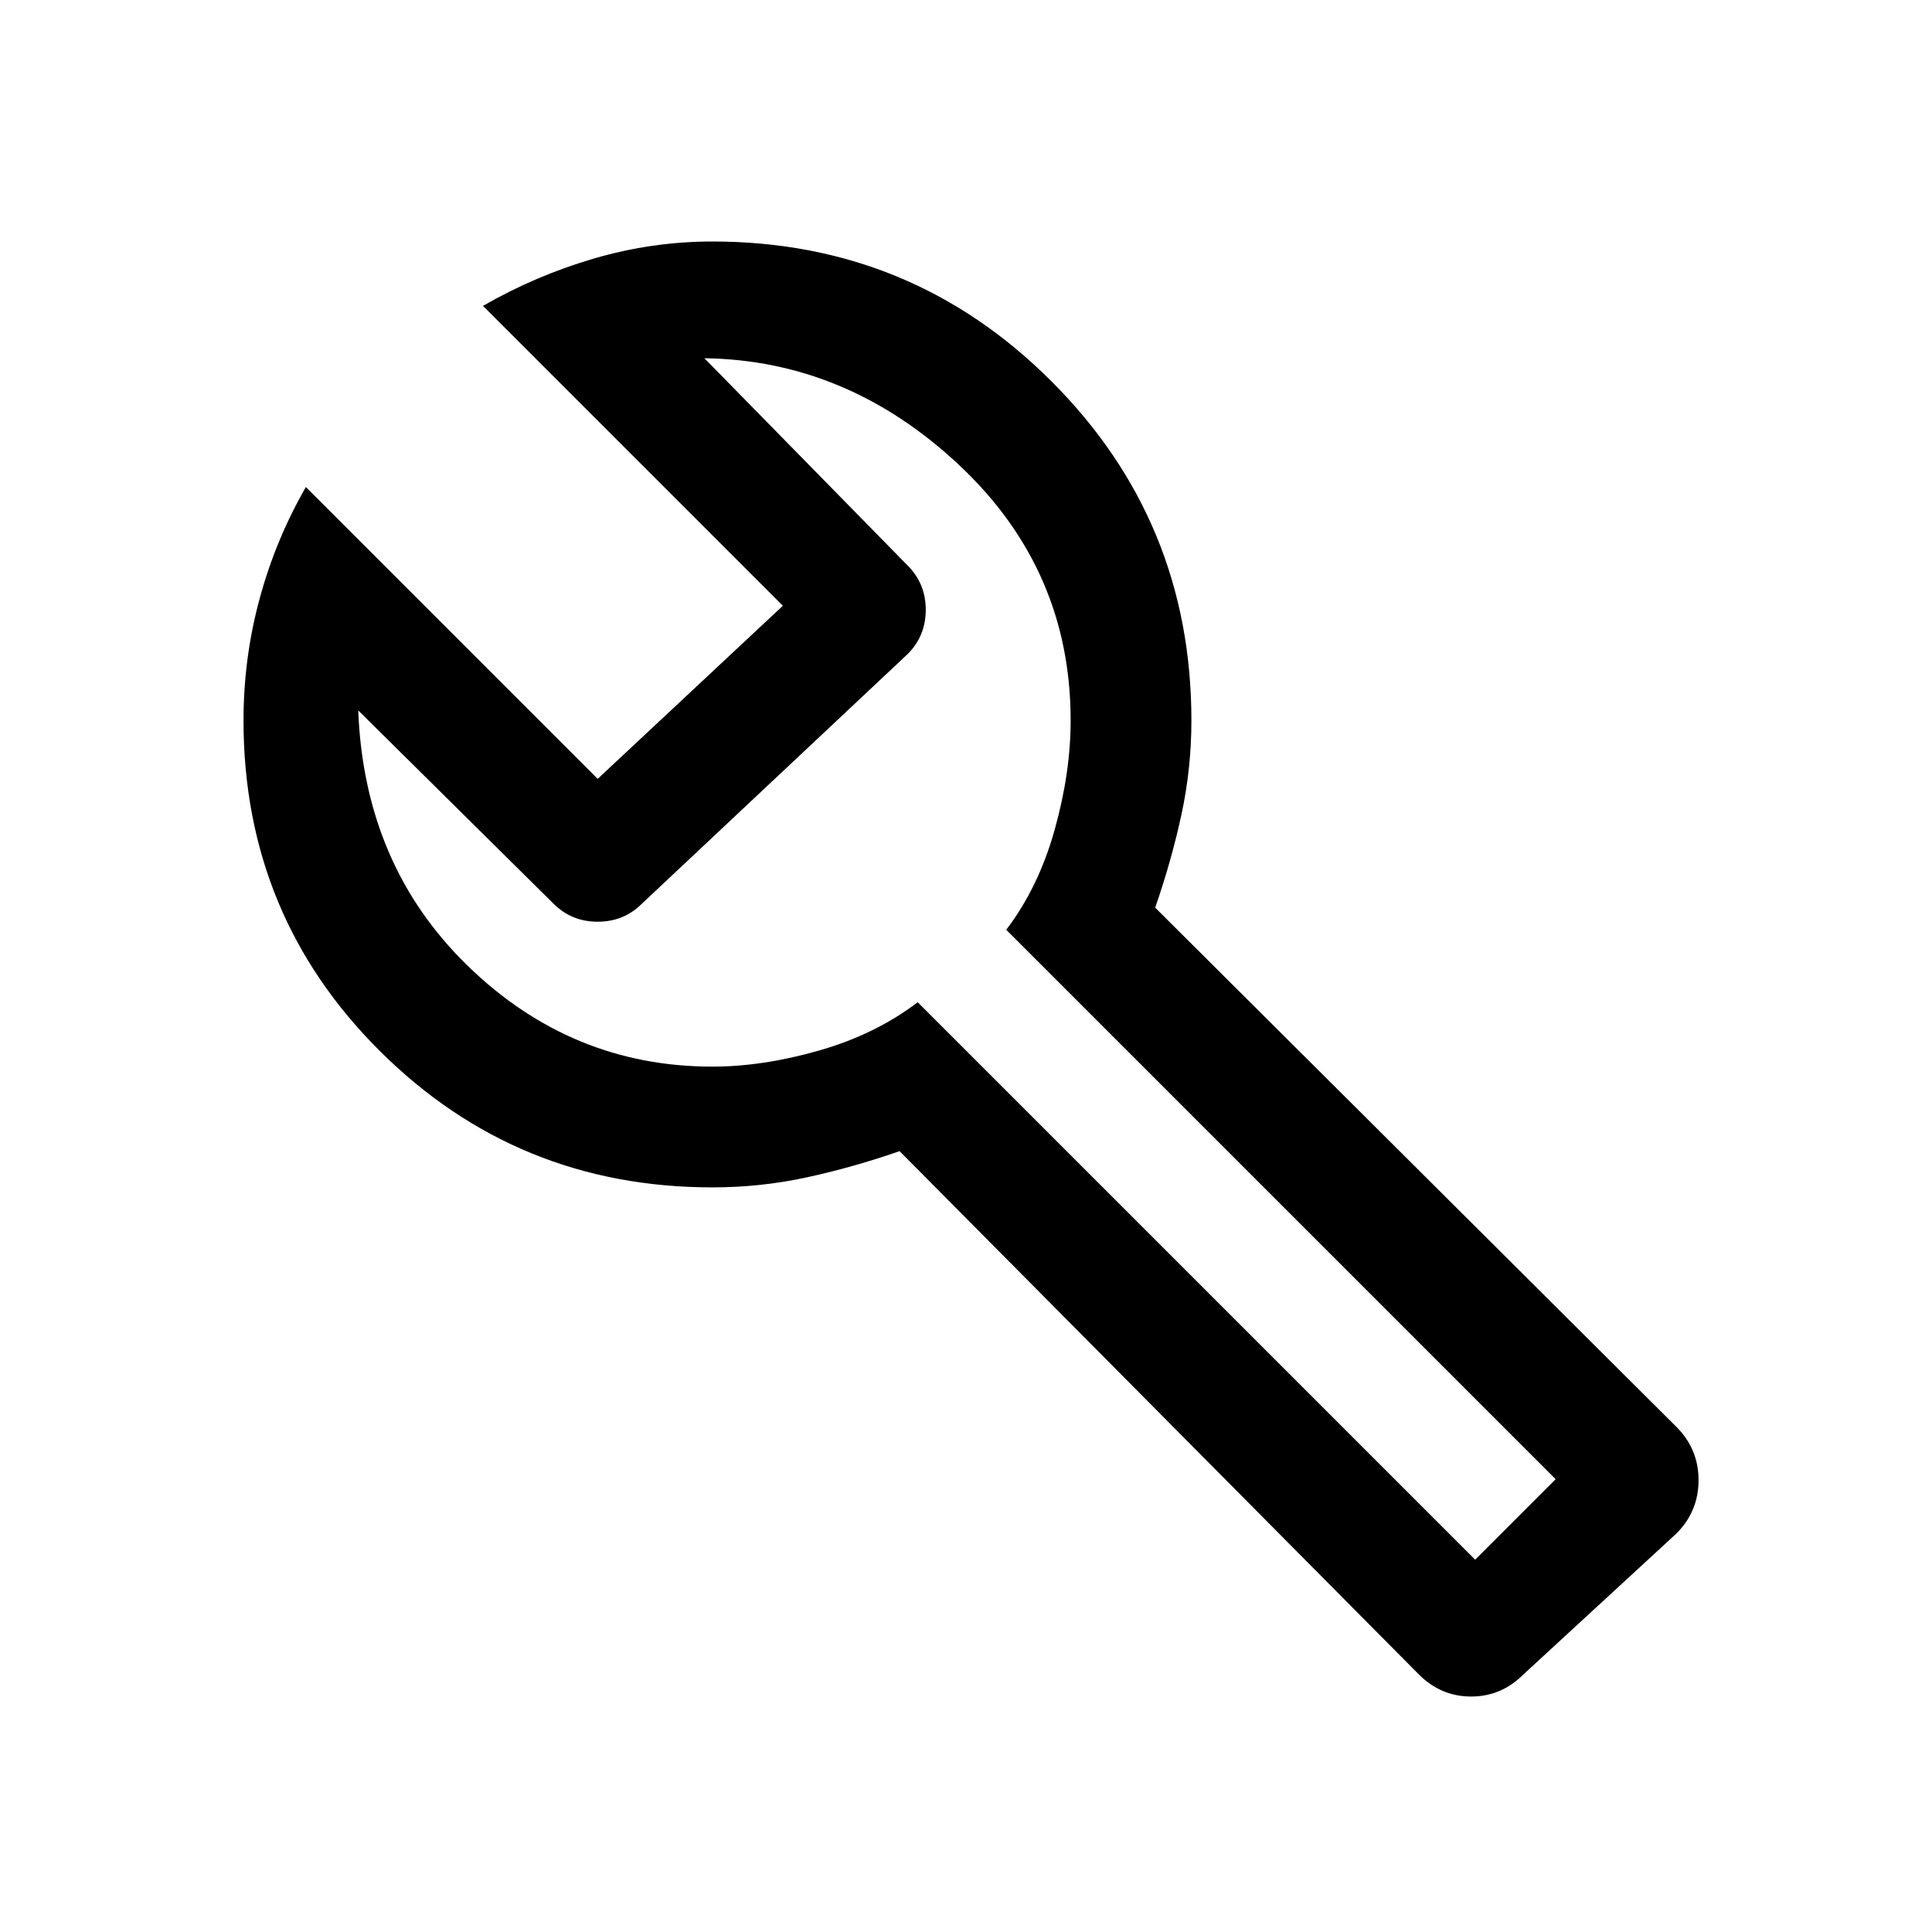
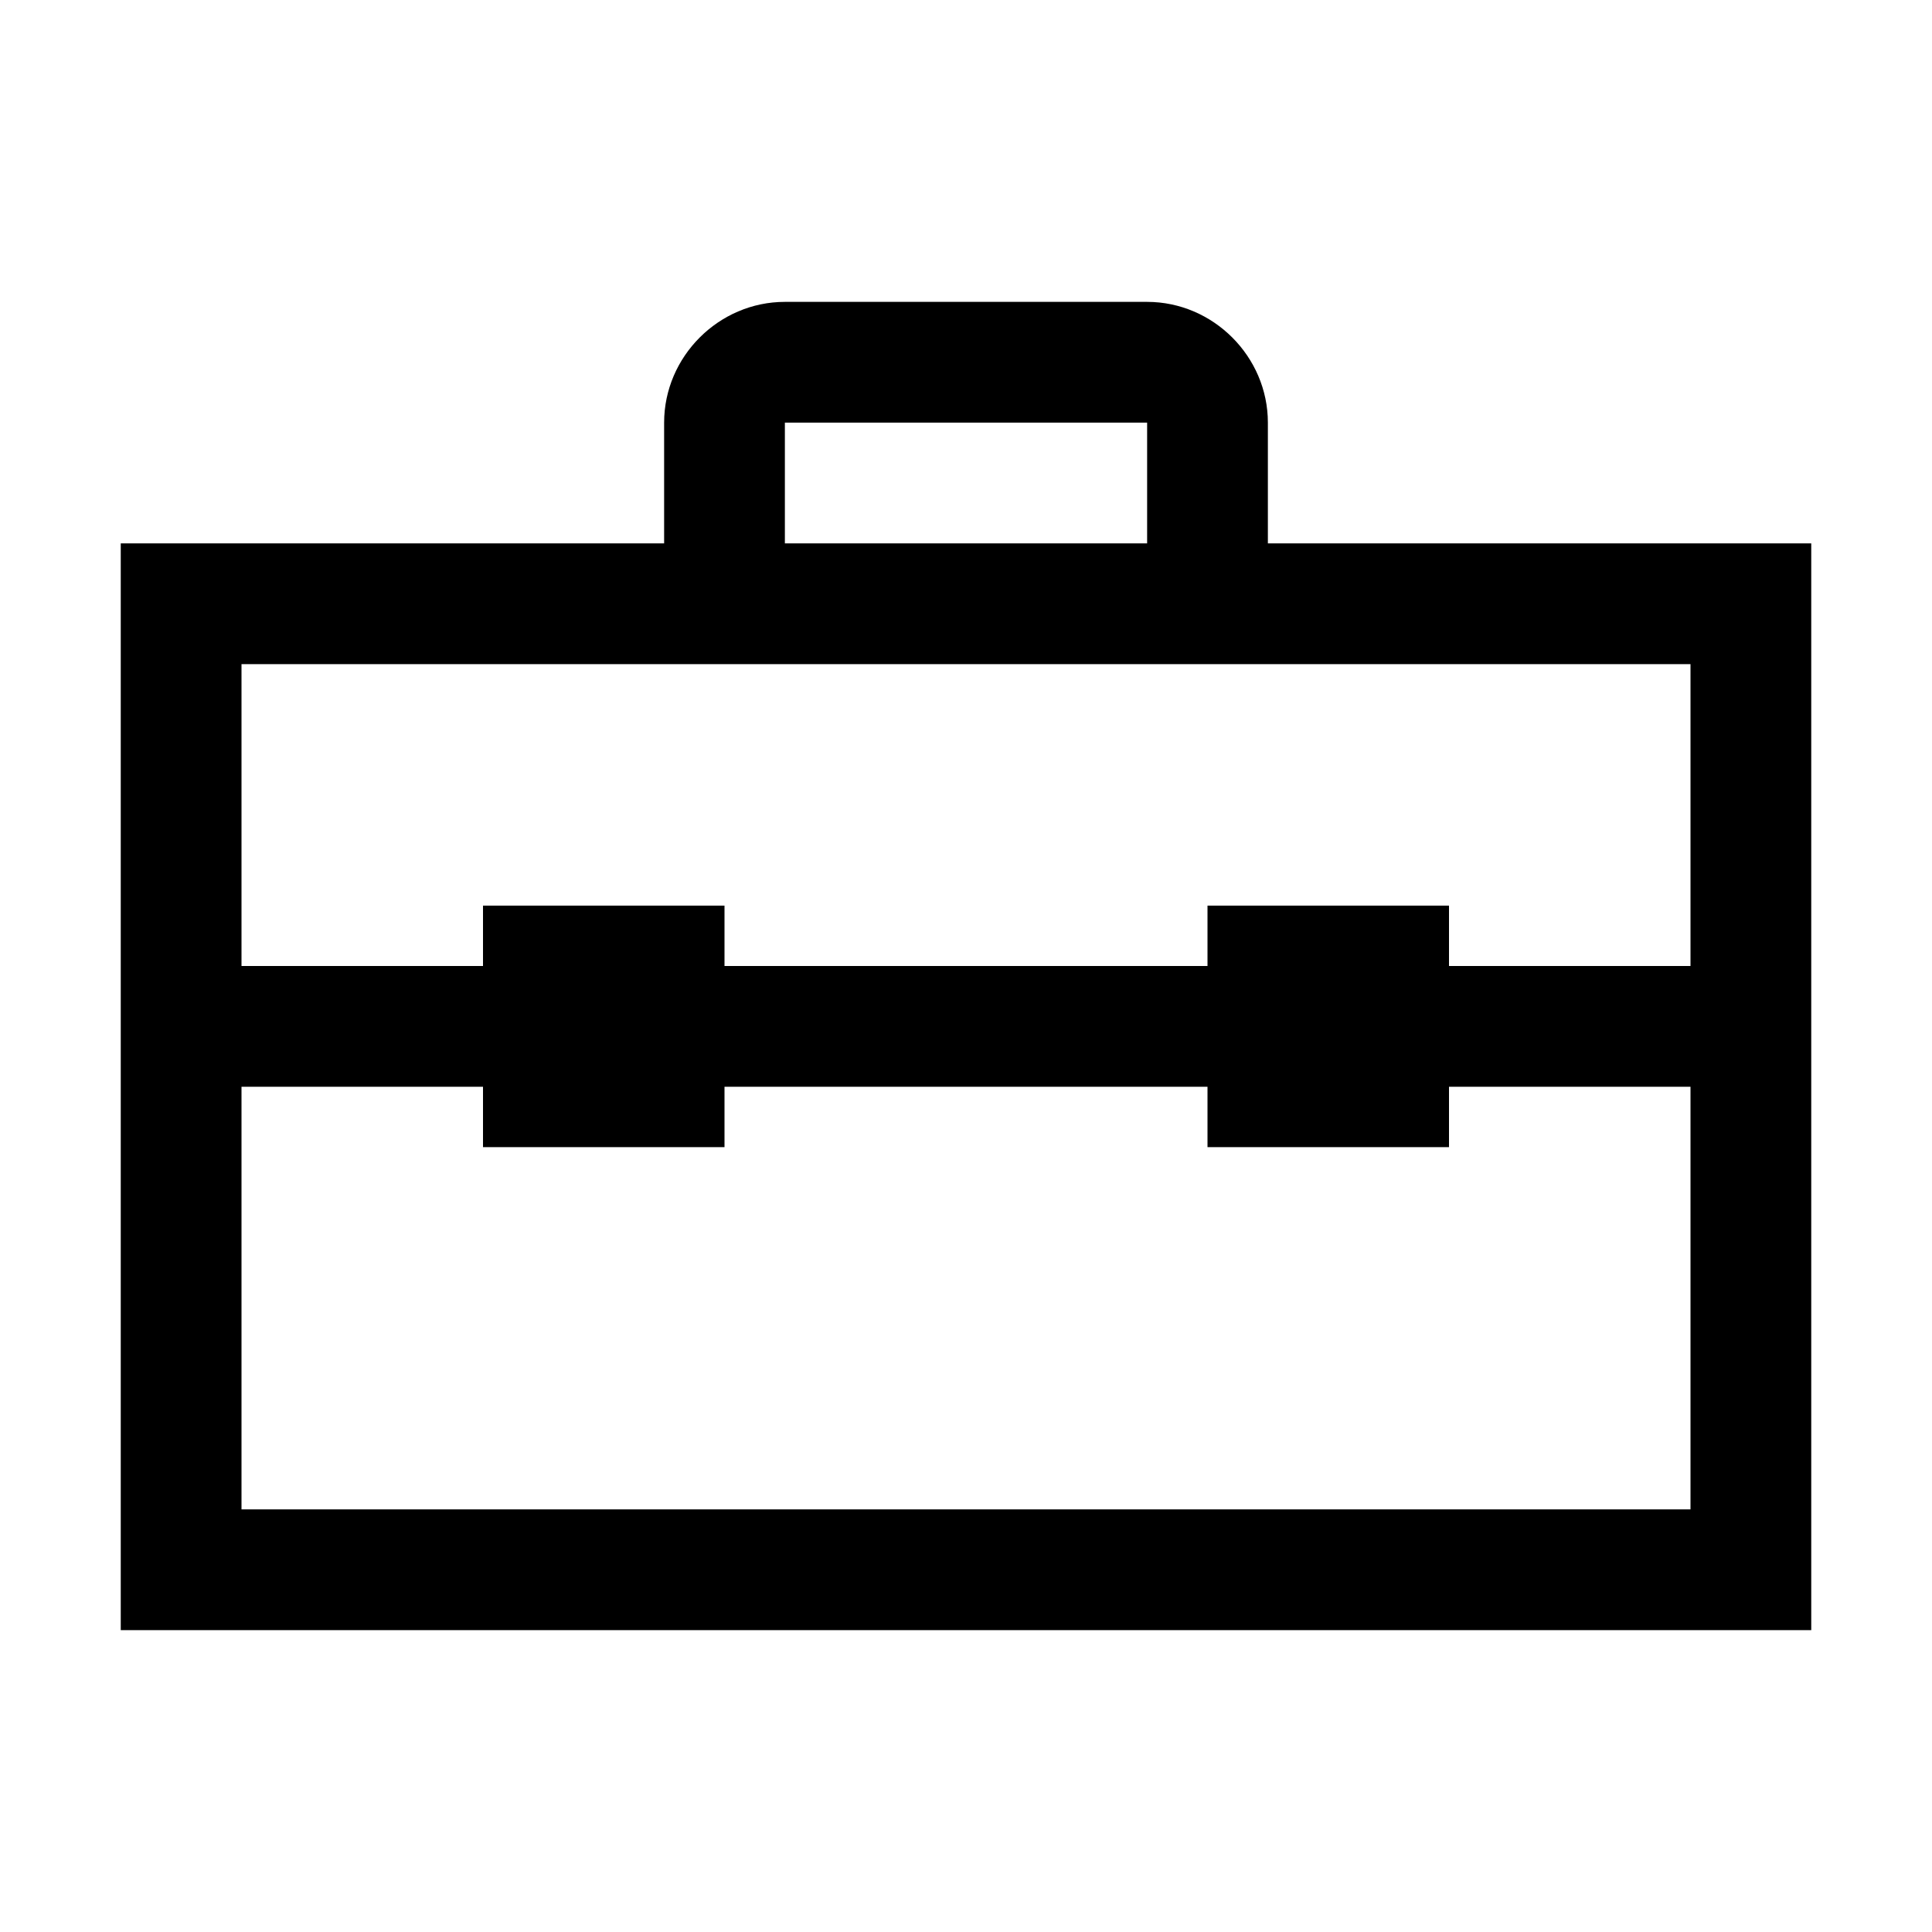
- <svg xmlns="http://www.w3.org/2000/svg" height="48" width="48">
-   <path d="m35.25 41.6-12.9-13q-1.15.4-2.3.65t-2.35.25q-4.85 0-8.25-3.375-3.4-3.375-3.4-8.225 0-1.55.4-3.025.4-1.475 1.15-2.775l7.25 7.25 4.6-4.3L12 7.6q1.3-.75 2.75-1.175Q16.2 6 17.7 6q4.95 0 8.425 3.475Q29.6 12.95 29.6 17.9q0 1.2-.25 2.35-.25 1.15-.65 2.3l12.95 12.9q.55.55.55 1.325 0 .775-.55 1.325l-3.8 3.5q-.55.55-1.3.55t-1.3-.55Zm1.4-2.85 2-2L25 23.1q.8-1.05 1.2-2.475.4-1.425.4-2.725 0-3.75-2.775-6.35Q21.05 8.95 17.5 8.9l5.05 5.15q.45.45.45 1.1 0 .65-.45 1.1l-6.6 6.2q-.45.45-1.1.45-.65 0-1.1-.45l-4.85-4.8q.15 3.85 2.725 6.35 2.575 2.5 6.075 2.5 1.25 0 2.65-.4t2.45-1.2ZM23.8 23.8Z" />
+ <svg xmlns="http://www.w3.org/2000/svg" viewBox="0 0 32 32">
+   <path d="M 13 5 C 11.906 5 11 5.906 11 7 L 11 9 L 2 9 L 2 27 L 30 27 L 30 9 L 21 9 L 21 7 C 21 5.906 20.094 5 19 5 Z M 13 7 L 19 7 L 19 9 L 13 9 Z M 4 11 L 28 11 L 28 16 L 24 16 L 24 15 L 20 15 L 20 16 L 12 16 L 12 15 L 8 15 L 8 16 L 4 16 Z M 4 18 L 8 18 L 8 19 L 12 19 L 12 18 L 20 18 L 20 19 L 24 19 L 24 18 L 28 18 L 28 25 L 4 25 Z" />
</svg>
